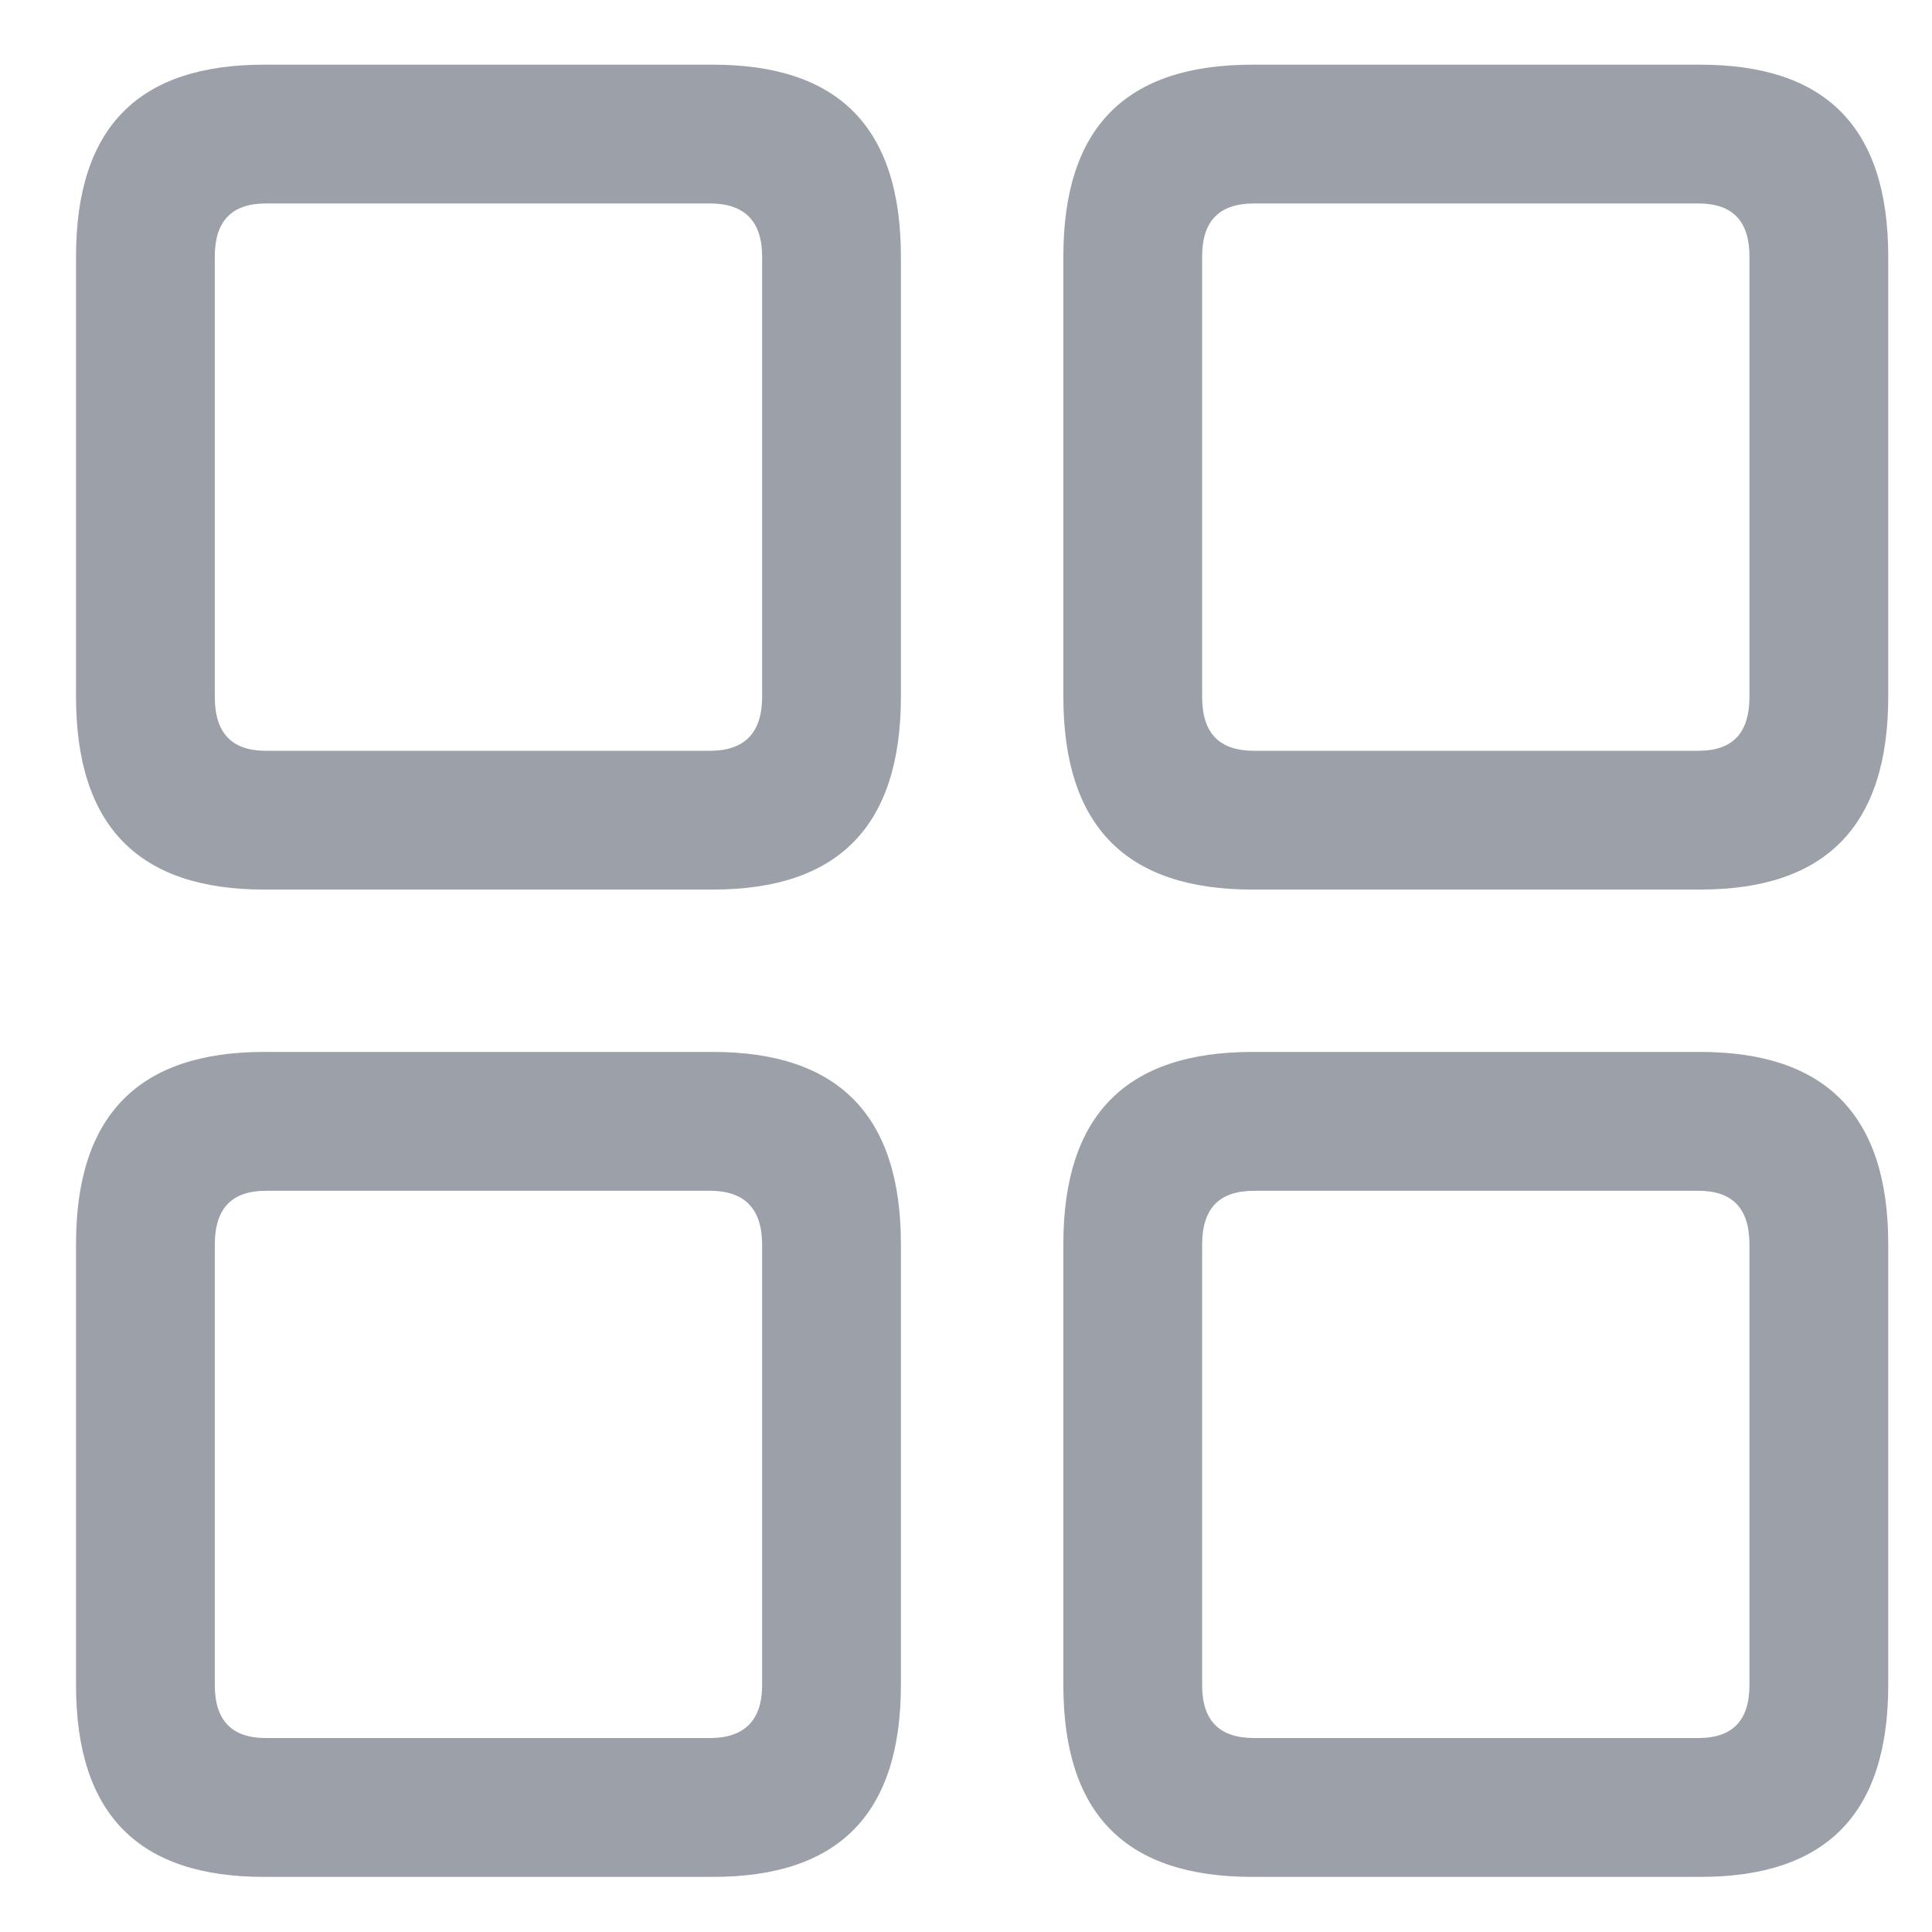
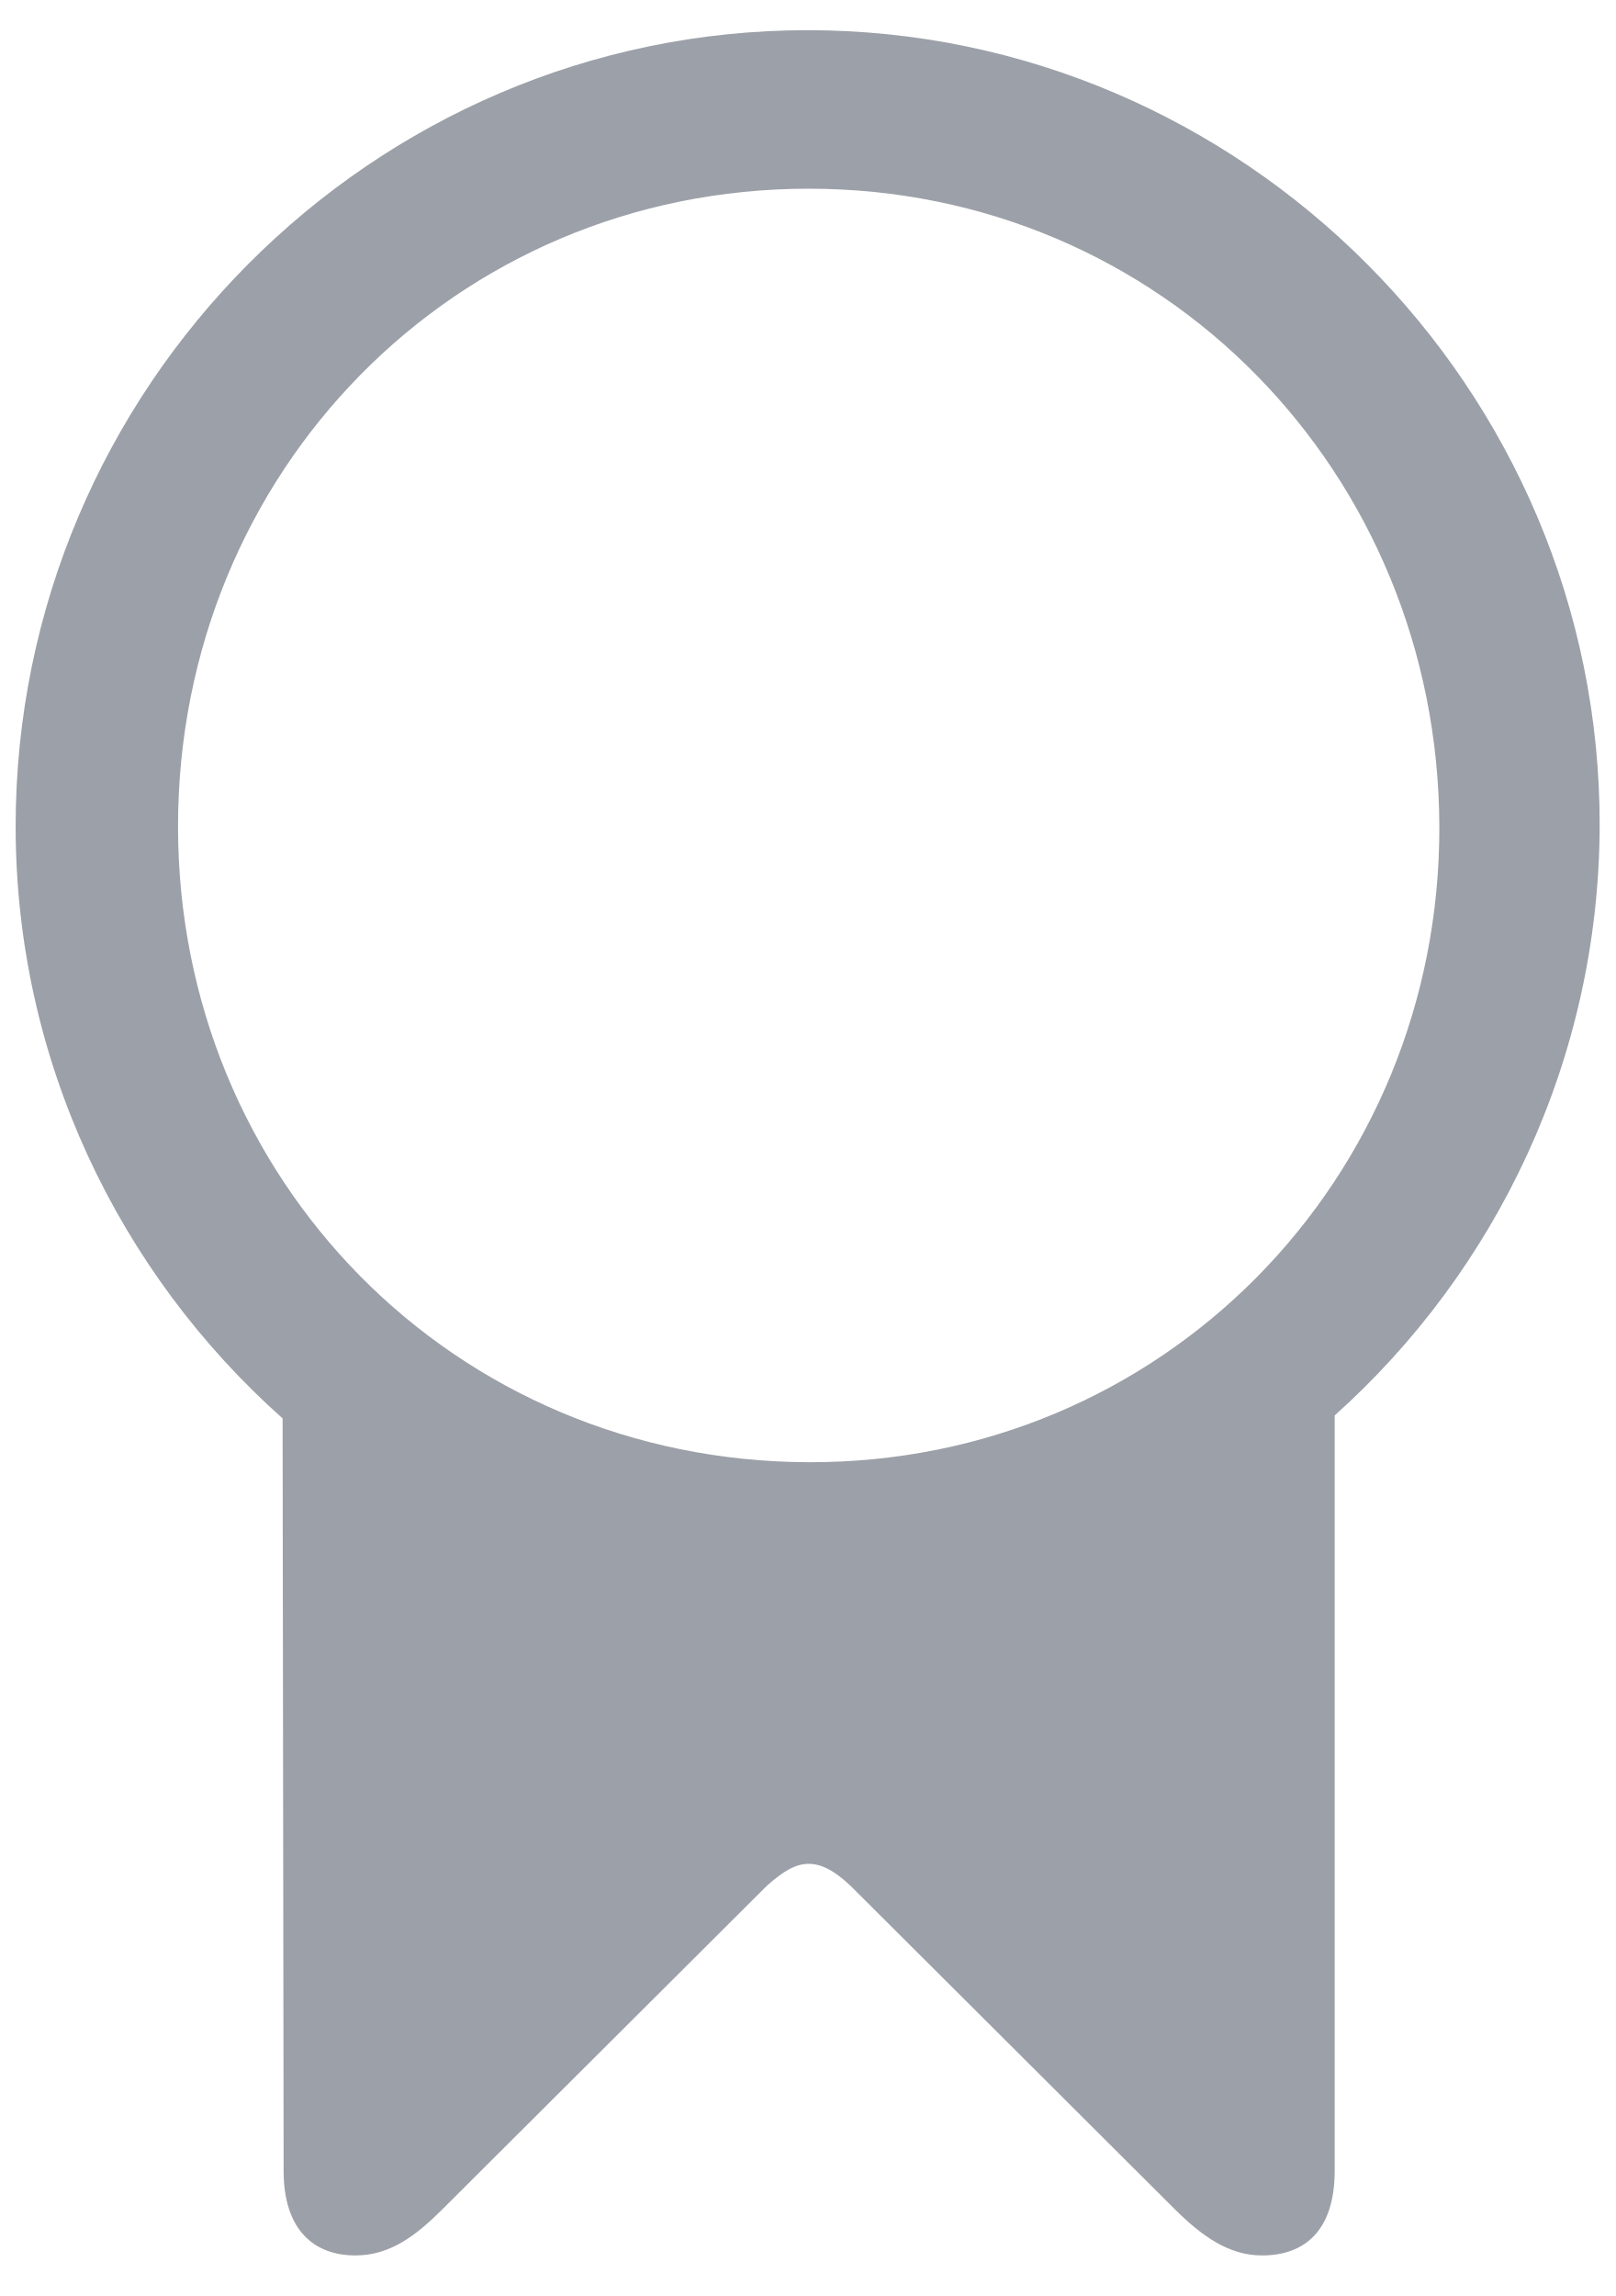
- <svg xmlns="http://www.w3.org/2000/svg" width="23" height="23" viewBox="0 0 23 23" fill="none">
-   <path d="M3.143 10.59H8.487C9.975 10.59 10.725 9.84 10.725 8.293V3.055C10.725 1.508 9.975 0.77 8.487 0.77H3.143C1.655 0.77 0.905 1.508 0.905 3.055V8.293C0.905 9.84 1.655 10.59 3.143 10.59ZM14.909 10.59H20.241C21.729 10.59 22.479 9.84 22.479 8.293V3.055C22.479 1.508 21.729 0.77 20.241 0.77H14.909C13.409 0.77 12.659 1.508 12.659 3.055V8.293C12.659 9.84 13.409 10.59 14.909 10.59ZM3.167 8.938C2.757 8.938 2.557 8.727 2.557 8.293V3.055C2.557 2.633 2.757 2.422 3.167 2.422H8.452C8.862 2.422 9.073 2.633 9.073 3.055V8.293C9.073 8.727 8.862 8.938 8.452 8.938H3.167ZM14.932 8.938C14.511 8.938 14.311 8.727 14.311 8.293V3.055C14.311 2.633 14.511 2.422 14.932 2.422H20.218C20.628 2.422 20.827 2.633 20.827 3.055V8.293C20.827 8.727 20.628 8.938 20.218 8.938H14.932ZM3.143 22.344H8.487C9.975 22.344 10.725 21.605 10.725 20.059V14.809C10.725 13.273 9.975 12.523 8.487 12.523H3.143C1.655 12.523 0.905 13.273 0.905 14.809V20.059C0.905 21.605 1.655 22.344 3.143 22.344ZM14.909 22.344H20.241C21.729 22.344 22.479 21.605 22.479 20.059V14.809C22.479 13.273 21.729 12.523 20.241 12.523H14.909C13.409 12.523 12.659 13.273 12.659 14.809V20.059C12.659 21.605 13.409 22.344 14.909 22.344ZM3.167 20.691C2.757 20.691 2.557 20.48 2.557 20.059V14.82C2.557 14.387 2.757 14.176 3.167 14.176H8.452C8.862 14.176 9.073 14.387 9.073 14.82V20.059C9.073 20.48 8.862 20.691 8.452 20.691H3.167ZM14.932 20.691C14.511 20.691 14.311 20.48 14.311 20.059V14.82C14.311 14.387 14.511 14.176 14.932 14.176H20.218C20.628 14.176 20.827 14.387 20.827 14.82V20.059C20.827 20.48 20.628 20.691 20.218 20.691H14.932Z" fill="#9CA0A8" />
+ <svg xmlns="http://www.w3.org/2000/svg" width="19" height="27" viewBox="0 0 19 27" fill="none">
+   <path d="M0.184 9.719C0.184 12.473 1.402 14.969 3.324 16.68L3.336 25.527C3.336 26.23 3.699 26.523 4.18 26.523C4.59 26.523 4.895 26.289 5.211 25.973L9.02 22.176C9.23 21.988 9.371 21.918 9.512 21.918C9.652 21.918 9.805 21.988 10.004 22.176L13.812 25.973C14.141 26.301 14.457 26.523 14.844 26.523C15.348 26.523 15.699 26.23 15.699 25.527V16.645C17.598 14.945 18.805 12.461 18.816 9.719C18.828 4.562 14.609 0.355 9.5 0.355C4.379 0.355 0.184 4.562 0.184 9.719ZM2.094 9.719C2.094 5.559 5.34 2.219 9.512 2.219C13.672 2.219 16.918 5.559 16.93 9.719C16.941 13.867 13.672 17.207 9.512 17.195C5.34 17.184 2.094 13.867 2.094 9.719Z" fill="#9CA0A8" />
</svg>
